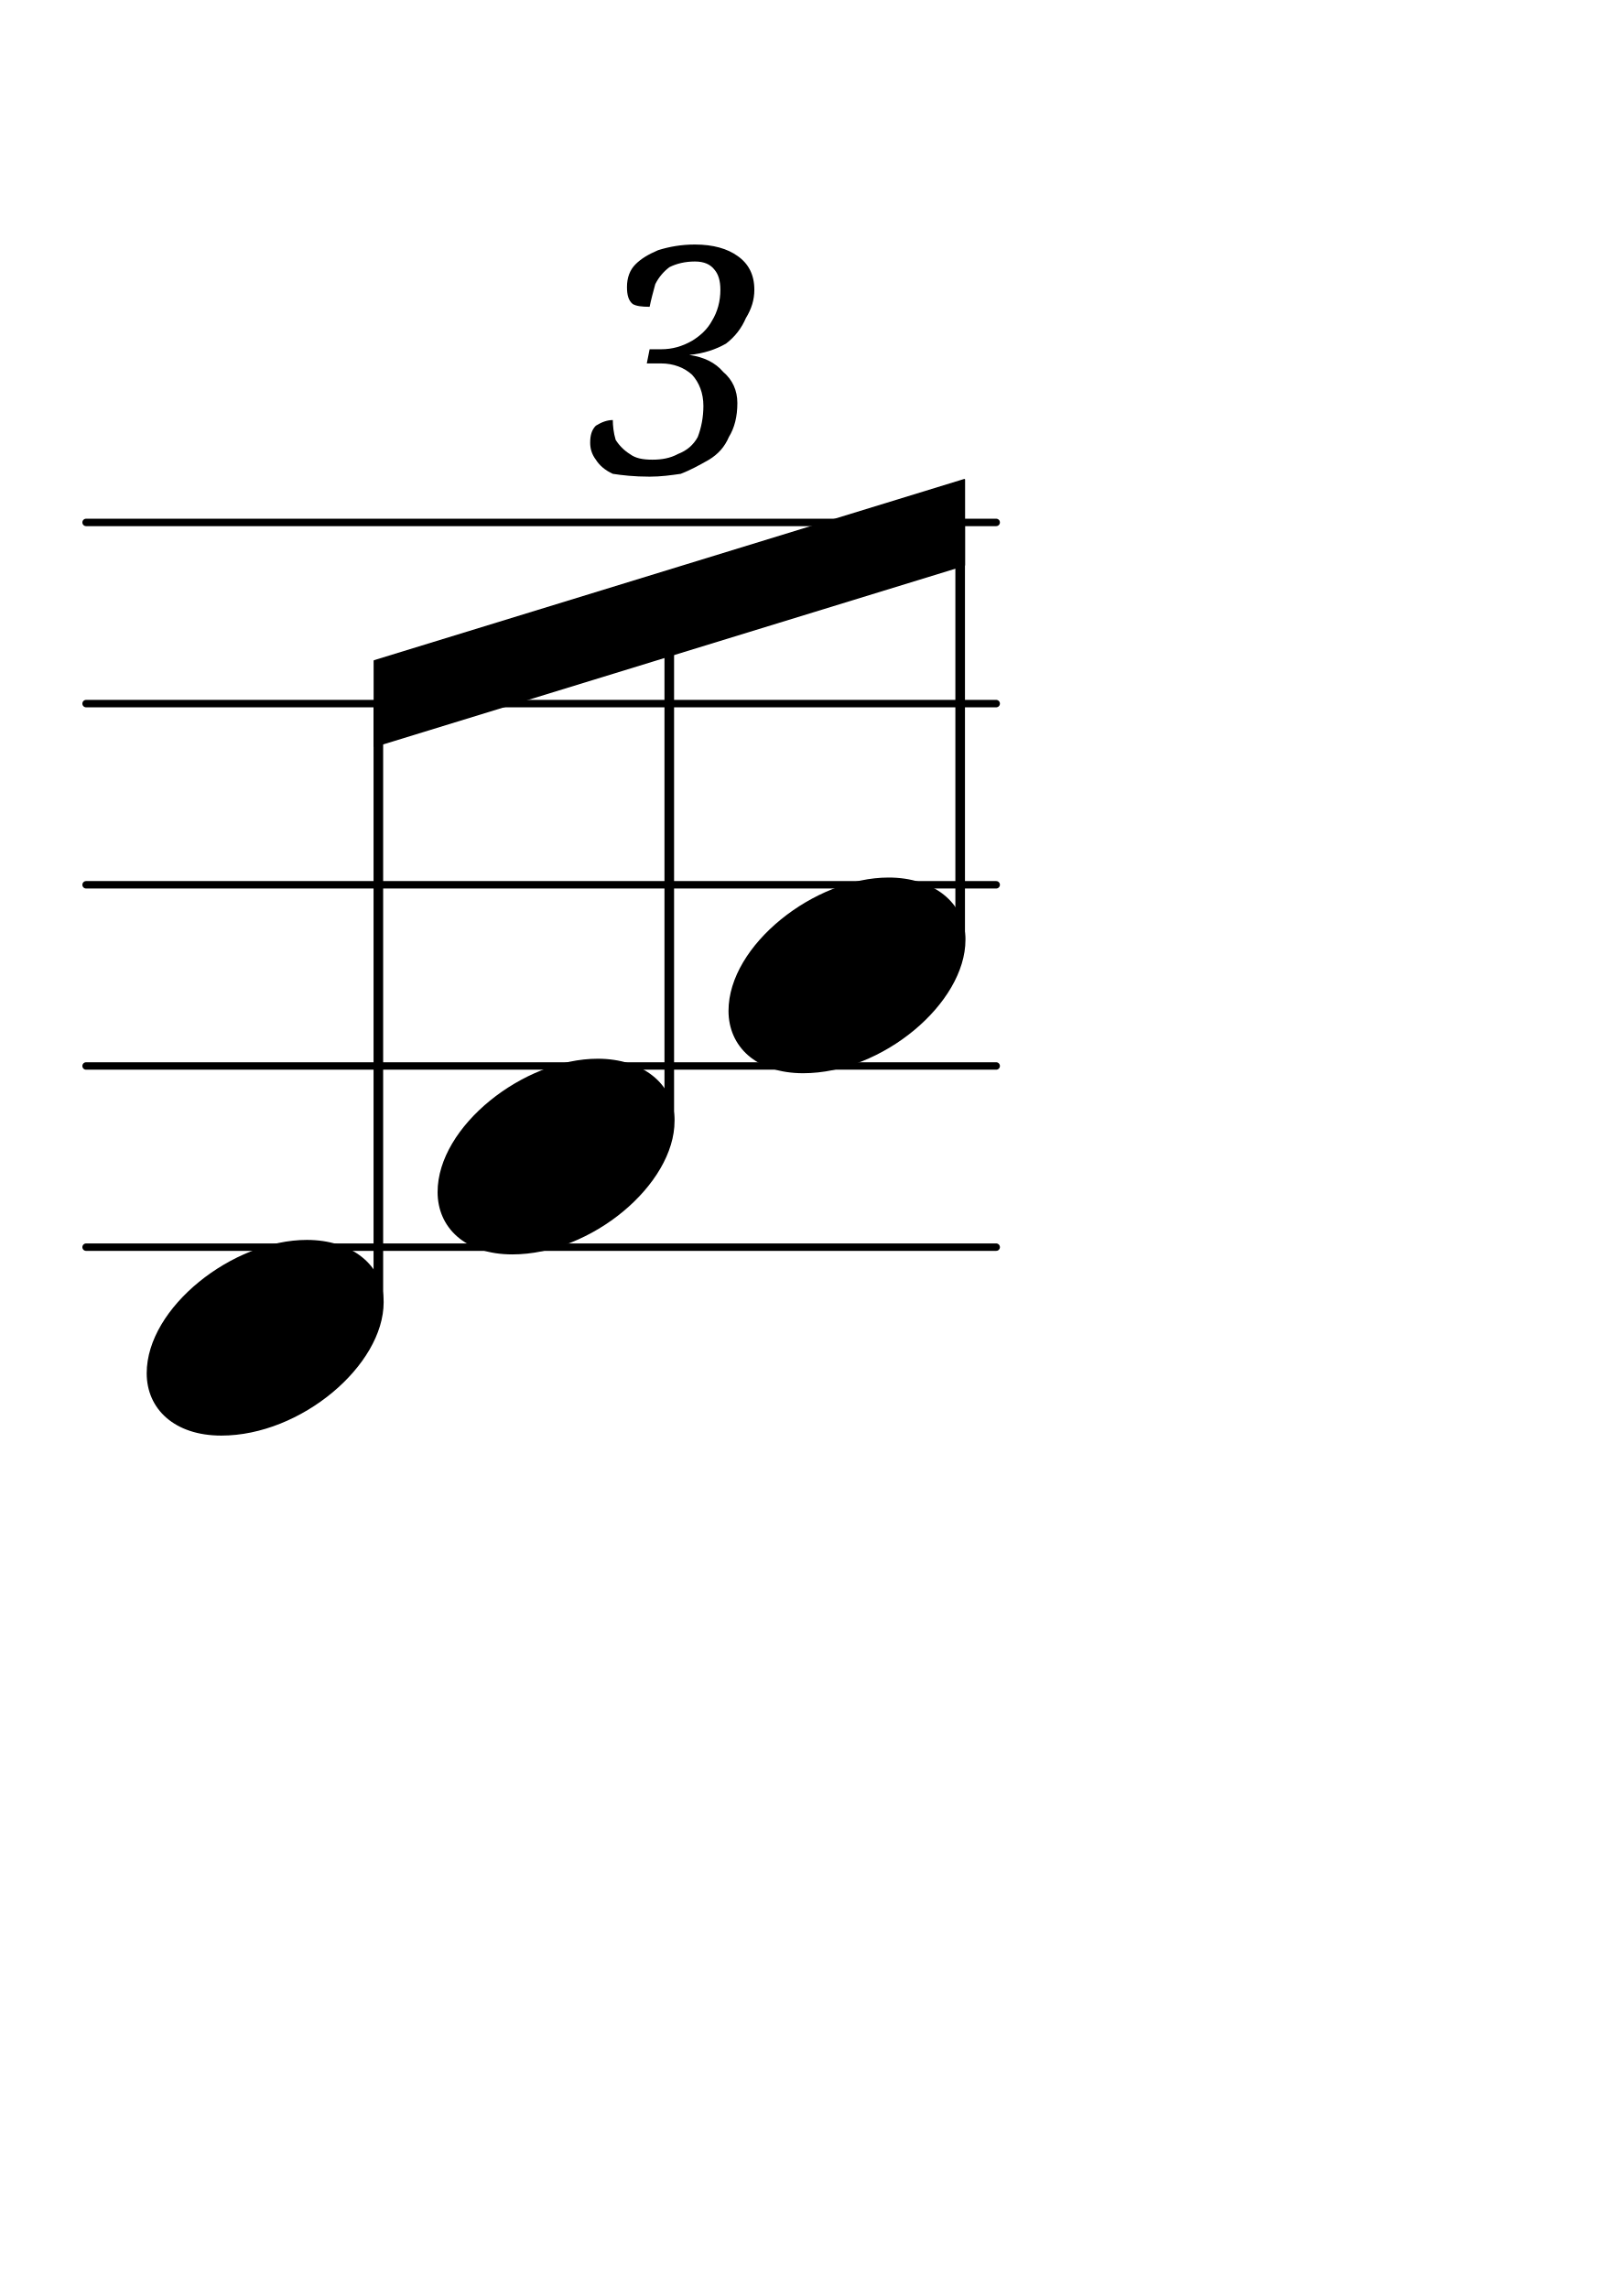
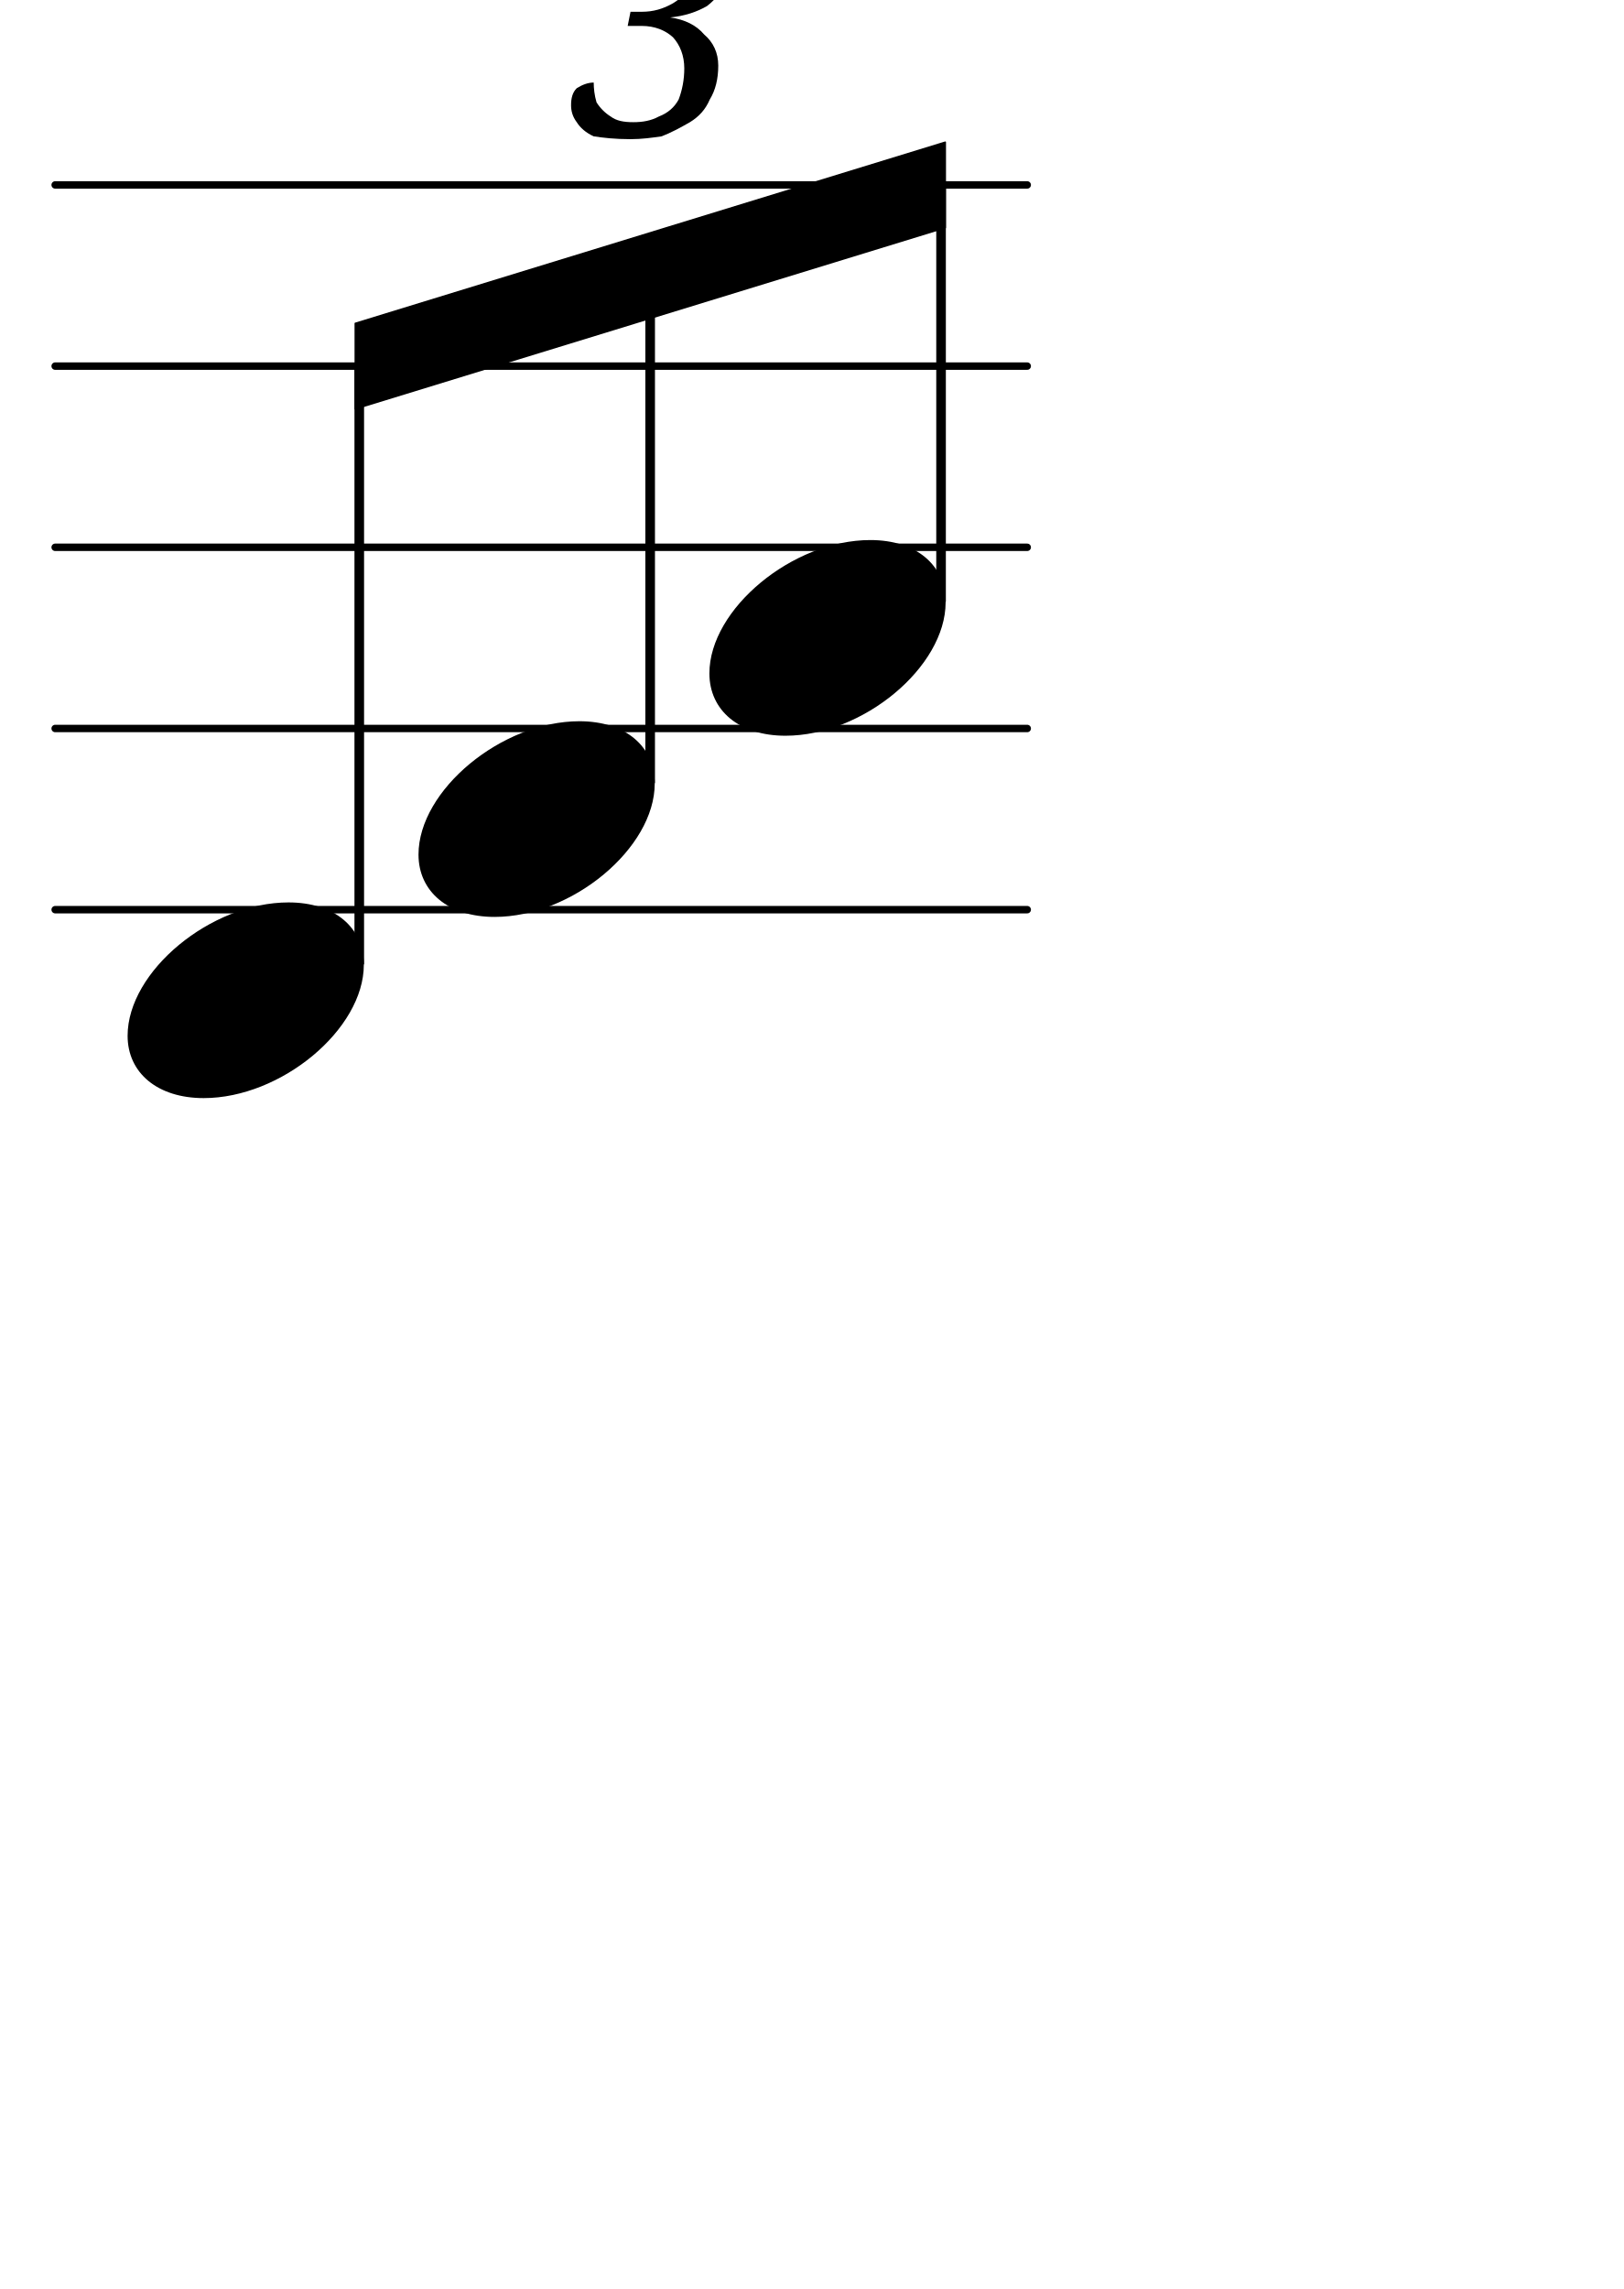
<svg xmlns="http://www.w3.org/2000/svg" version="1.2" width="157.50mm" height="222.00mm" viewBox="0 -0 8.963 12.633">
  <style type="text/css">

tspan { white-space: pre; }

</style>
  <style type="text/css">

tspan { white-space: pre; }

</style>
-   <g transform="translate(0,0.4349)">
-     <g transform="translate(0.4552, 6.4482)">
-       <line stroke-linejoin="round" stroke-linecap="round" stroke-width="0.041" stroke="currentColor" x1="0.02" y1="0" x2="5.044" y2="0" />
+   <g transform="translate(0,-1.4279)">
+     <g transform="translate(0.2845, 6.4483)">
+       <line stroke-linejoin="round" stroke-linecap="round" stroke-width="0.041" stroke="currentColor" x1="0.02" y1="0" x2="5.386" y2="0" />
    </g>
-     <g transform="translate(0.4552, 5.4482)">
-       <line stroke-linejoin="round" stroke-linecap="round" stroke-width="0.041" stroke="currentColor" x1="0.02" y1="0" x2="5.044" y2="0" />
+     <g transform="translate(0.2845, 5.4483)">
+       <line stroke-linejoin="round" stroke-linecap="round" stroke-width="0.041" stroke="currentColor" x1="0.02" y1="0" x2="5.386" y2="0" />
    </g>
-     <g transform="translate(0.4552, 4.4482)">
-       <line stroke-linejoin="round" stroke-linecap="round" stroke-width="0.041" stroke="currentColor" x1="0.02" y1="0" x2="5.044" y2="0" />
+     <g transform="translate(0.2845, 4.4483)">
+       <line stroke-linejoin="round" stroke-linecap="round" stroke-width="0.041" stroke="currentColor" x1="0.02" y1="0" x2="5.386" y2="0" />
    </g>
-     <g transform="translate(0.4552, 3.4482)">
-       <line stroke-linejoin="round" stroke-linecap="round" stroke-width="0.041" stroke="currentColor" x1="0.02" y1="0" x2="5.044" y2="0" />
+     <g transform="translate(0.2845, 3.4483)">
+       <line stroke-linejoin="round" stroke-linecap="round" stroke-width="0.041" stroke="currentColor" x1="0.02" y1="0" x2="5.386" y2="0" />
    </g>
-     <g transform="translate(0.4552, 2.4482)">
-       <line stroke-linejoin="round" stroke-linecap="round" stroke-width="0.041" stroke="currentColor" x1="0.02" y1="0" x2="5.044" y2="0" />
+     <g transform="translate(0.2845, 2.4483)">
+       <line stroke-linejoin="round" stroke-linecap="round" stroke-width="0.041" stroke="currentColor" x1="0.02" y1="0" x2="5.386" y2="0" />
    </g>
-     <g transform="translate(2.0625, 3.4482)">
+     <g transform="translate(1.9571, 3.4483)">
      <polygon stroke-linejoin="round" stroke-linecap="round" stroke-width="0.008" fill="currentColor" stroke="currentColor" points="3.261 -1.236 3.261 -0.764 0.004 0.236 0.004 -0.236" />
    </g>
-     <g transform="translate(3.2579, 2.18)">
+     <g transform="translate(3.1524, 2.1801)">
      <text font-family="serif" font-style="italic" font-size="1.746" text-anchor="start" fill="currentColor">
        <tspan>3</tspan>
      </text>
    </g>
-     <g transform="translate(0.8098, 6.9482)">
-       <path transform="scale(0.004, -0.004)" d="M0 -49c0 91 119 184 221 184c61 0 106 -34 106 -86c0 -87 -114 -184 -224 -184c-65 0 -103 37 -103 86z" fill="currentColor" />
+     <g transform="translate(0.7044, 6.9483)">
+       <path transform="scale(0.004, -0.004)" d="M222 135c64 0 104 -35 104 -86c0 -89 -114 -184 -221 -184c-64 0 -105 35 -105 86c0 89 115 184 222 184z" fill="currentColor" />
    </g>
-     <g transform="translate(2.0891, 4.4482)">
-       <rect x="-0.027" y="-1.008" width="0.053" height="3.312" ry="0.004" fill="currentColor" />
+     <g transform="translate(1.9837, 4.4483)">
+       <rect x="-0.027" y="-1.008" width="0.053" height="3.311" ry="0.004" fill="currentColor" />
    </g>
-     <g transform="translate(2.4156, 5.9482)">
-       <path transform="scale(0.004, -0.004)" d="M0 -49c0 91 119 184 221 184c61 0 106 -34 106 -86c0 -87 -114 -184 -224 -184c-65 0 -103 37 -103 86z" fill="currentColor" />
+     <g transform="translate(2.3102, 5.9483)">
+       <path transform="scale(0.004, -0.004)" d="M222 135c64 0 104 -35 104 -86c0 -89 -114 -184 -221 -184c-64 0 -105 35 -105 86c0 89 115 184 222 184z" fill="currentColor" />
    </g>
-     <g transform="translate(3.695, 4.4482)">
+     <g transform="translate(3.5895, 4.4483)">
      <rect x="-0.027" y="-1.5" width="0.053" height="2.803" ry="0.004" fill="currentColor" />
    </g>
-     <g transform="translate(4.0215, 4.9482)">
-       <path transform="scale(0.004, -0.004)" d="M0 -49c0 91 119 184 221 184c61 0 106 -34 106 -86c0 -87 -114 -184 -224 -184c-65 0 -103 37 -103 86z" fill="currentColor" />
+     <g transform="translate(3.916, 4.9483)">
+       <path transform="scale(0.004, -0.004)" d="M222 135c64 0 104 -35 104 -86c0 -89 -114 -184 -221 -184c-64 0 -105 35 -105 86c0 89 115 184 222 184z" fill="currentColor" />
    </g>
-     <g transform="translate(5.3008, 4.4482)">
+     <g transform="translate(5.1953, 4.4483)">
      <rect x="-0.027" y="-1.992" width="0.053" height="2.295" ry="0.004" fill="currentColor" />
    </g>
  </g>
</svg>
